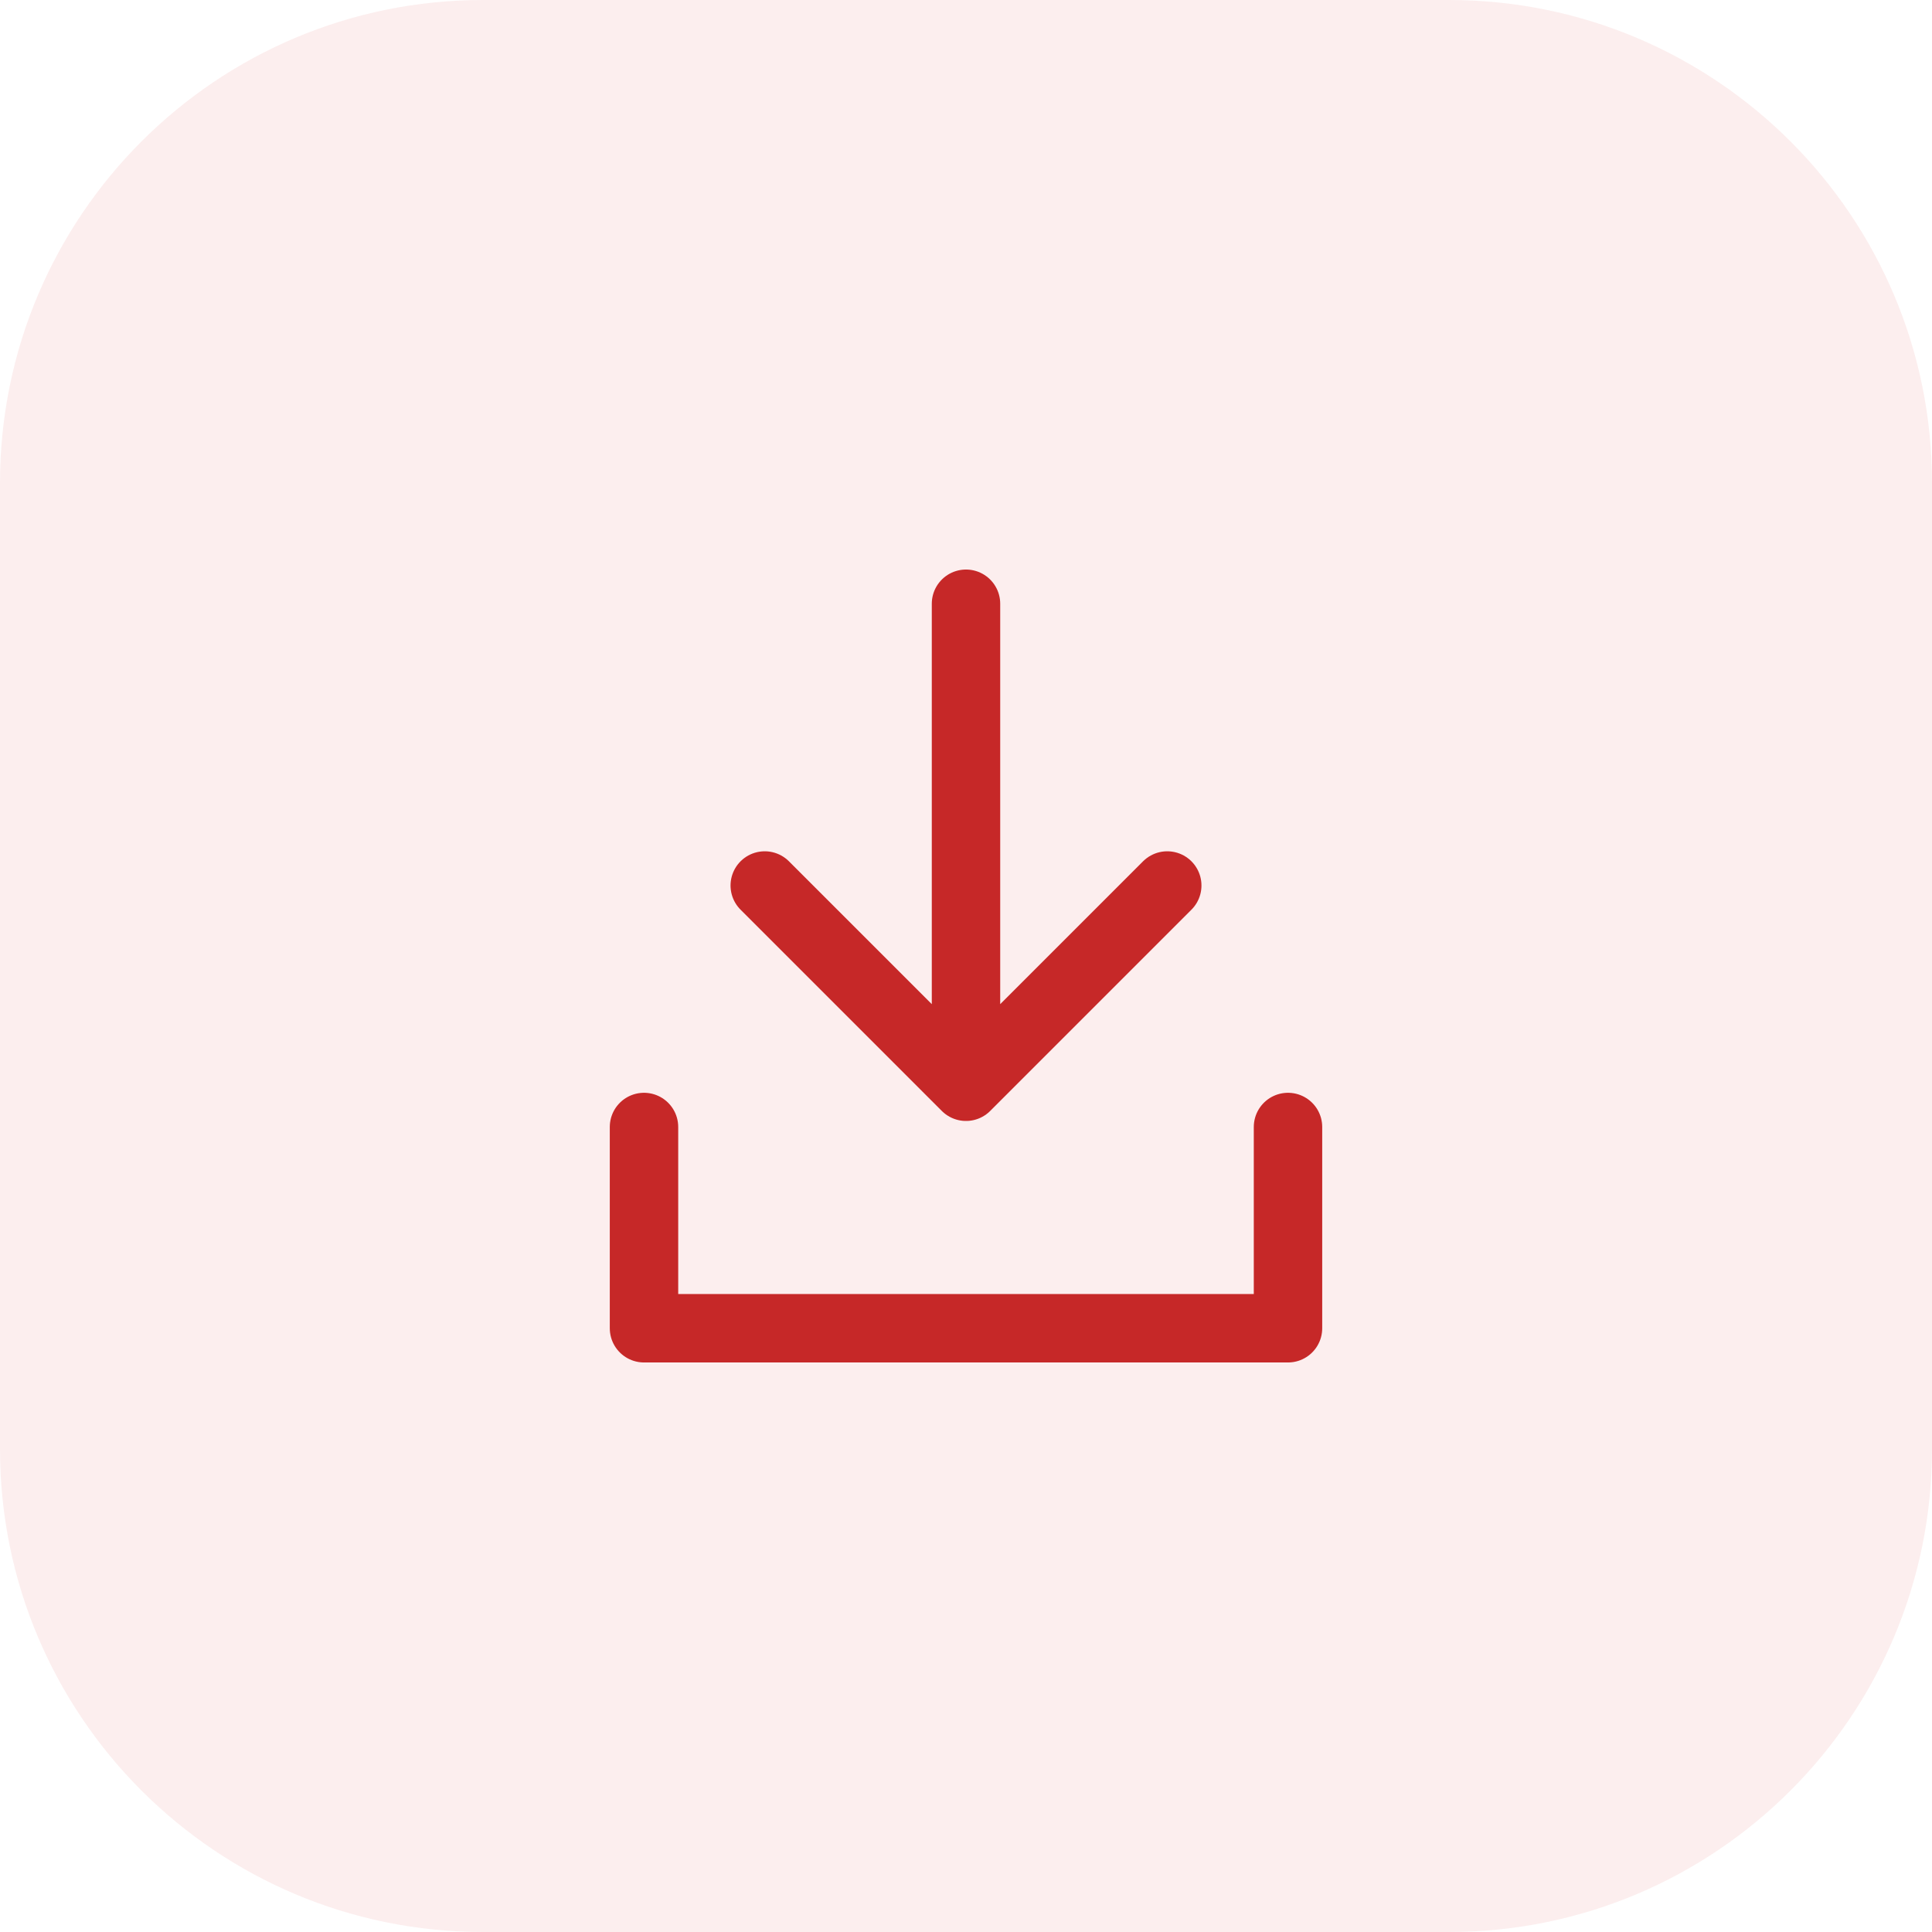
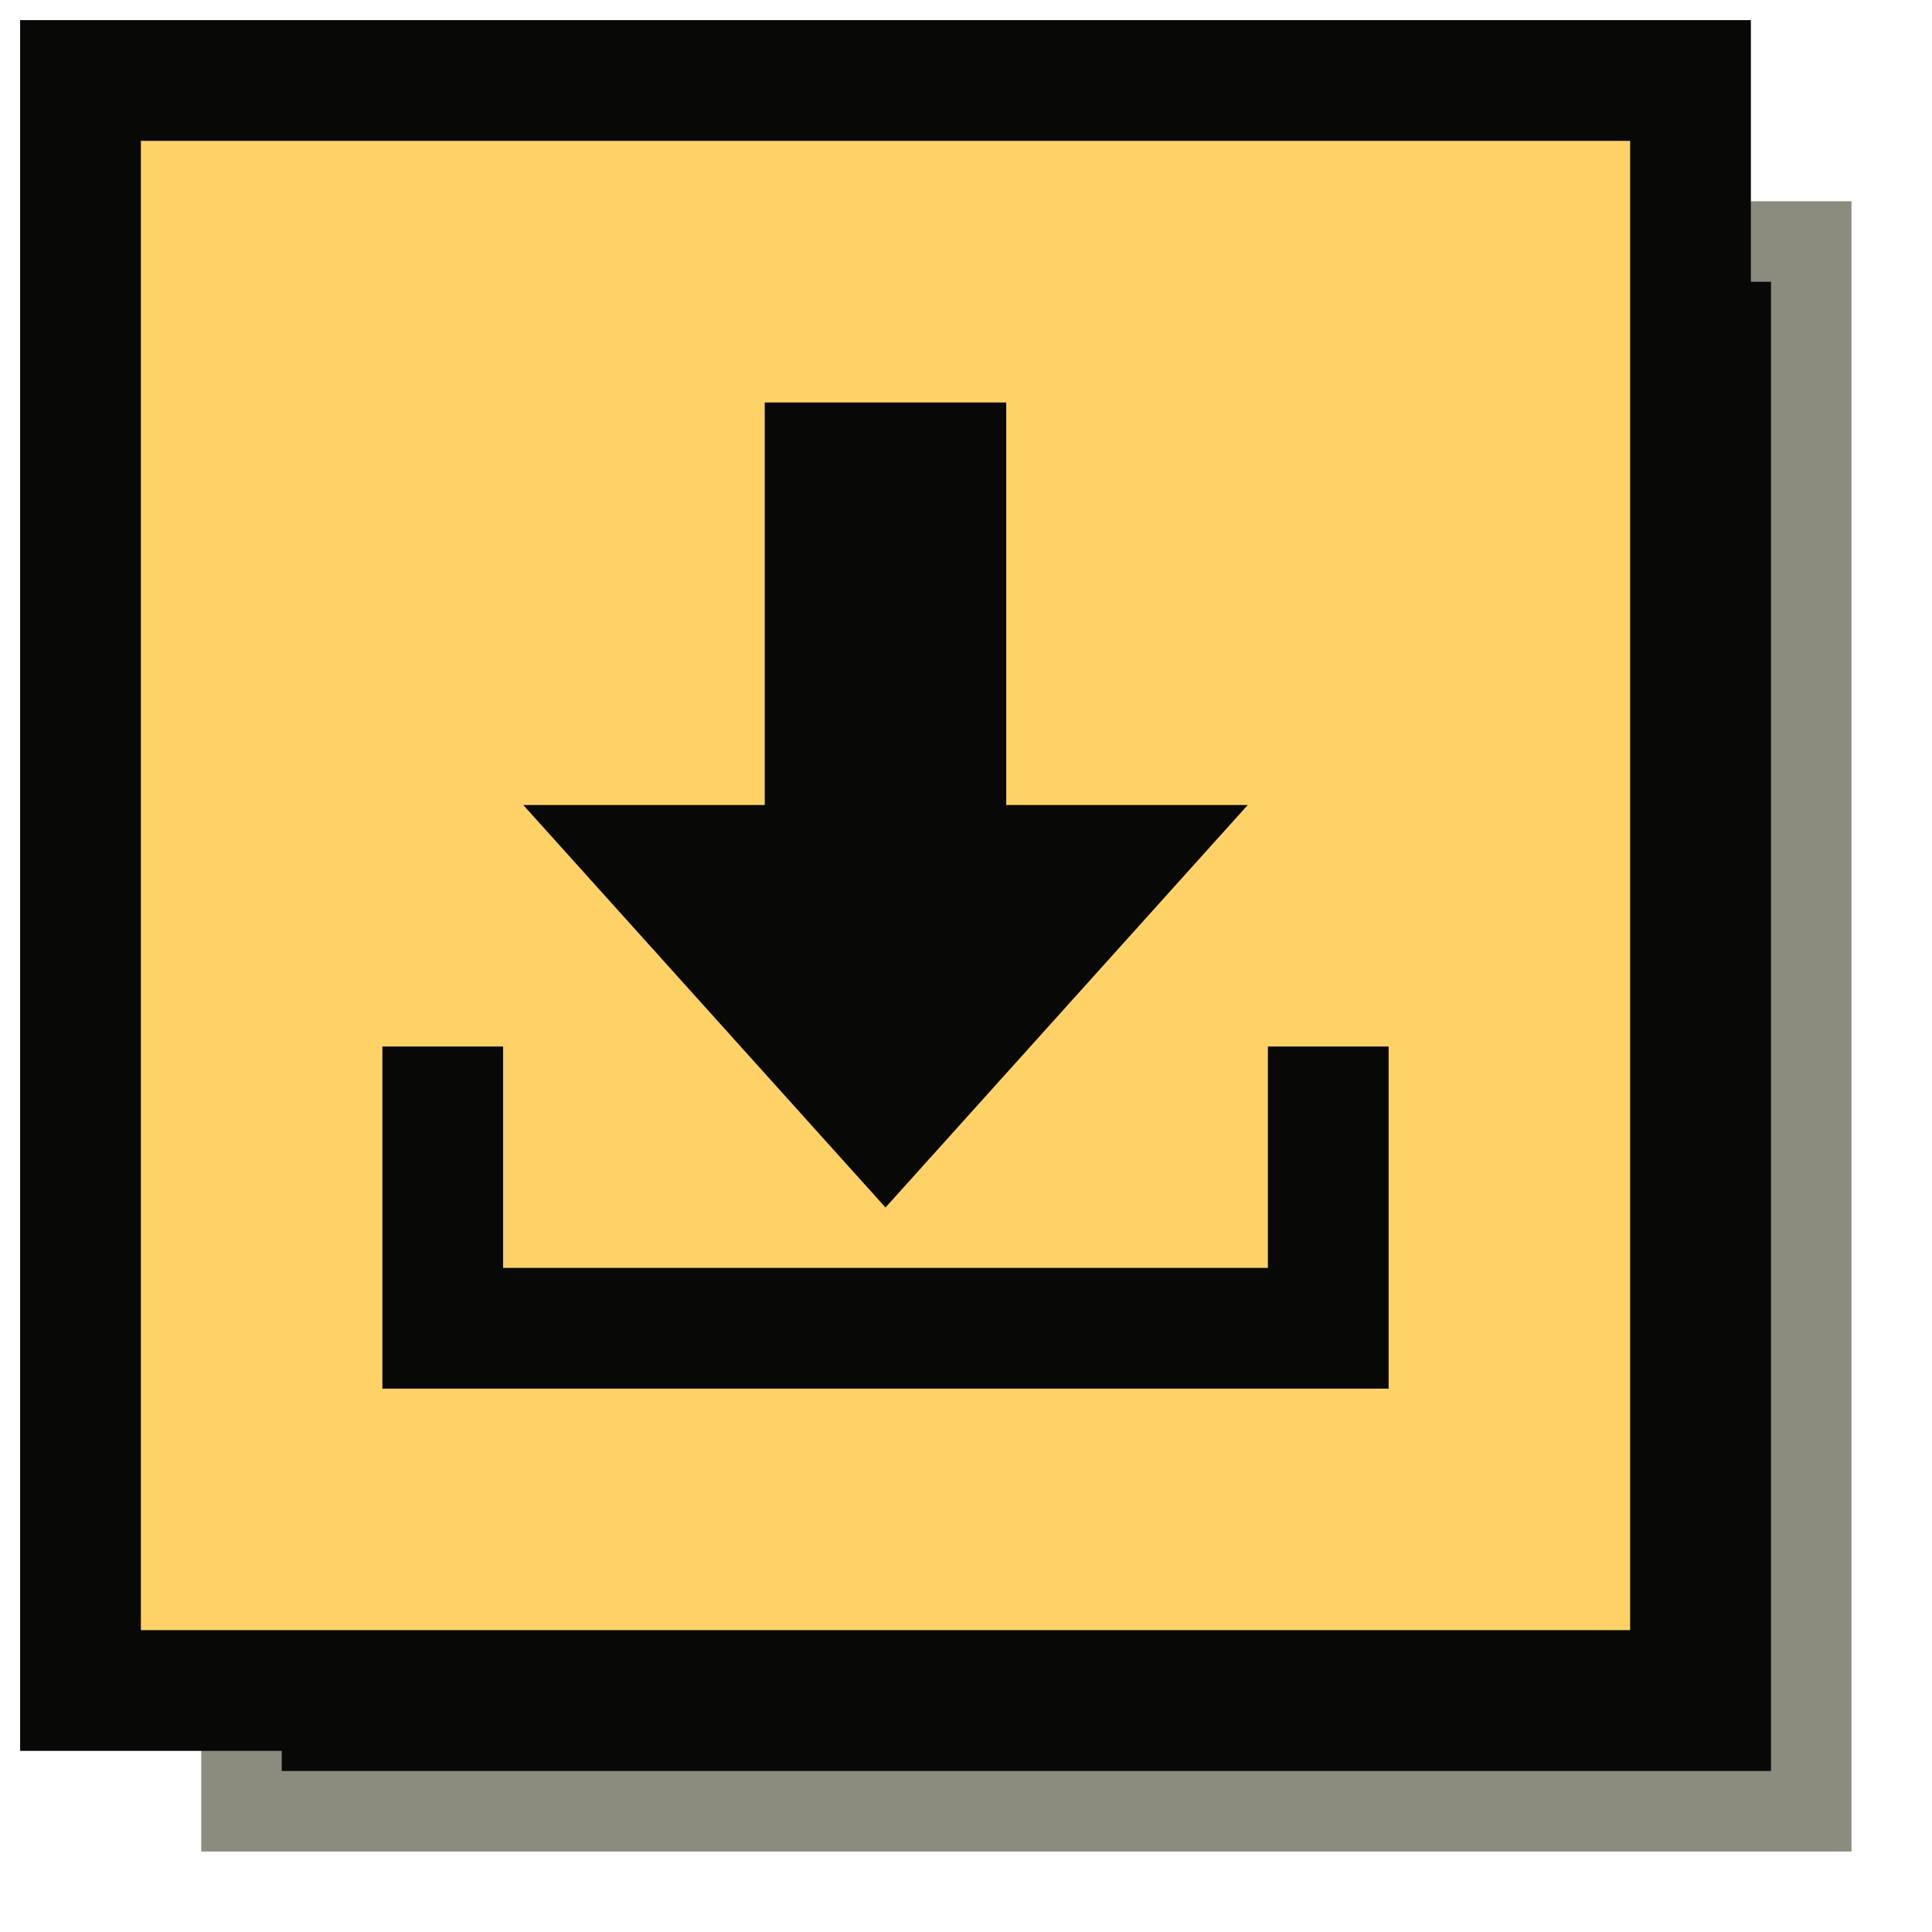
- <svg xmlns="http://www.w3.org/2000/svg" width="48" height="48" viewBox="0 0 48 48">
-   <rect width="48" height="48" rx="12" fill="#fceeee" />
-   <g transform="translate(12 12)" fill="none" stroke="#c62828" stroke-width="1.7" stroke-linecap="round" stroke-linejoin="round">
-     <path d="M12 3v12m-5-5 5 5 5-5M4 16v5h16v-5" />
-   </g>
+ <svg xmlns="http://www.w3.org/2000/svg" width="48" height="48" viewBox="0 0 48 48" role="img" aria-labelledby="title">
+   <rect x="6" y="6" width="39" height="39" fill="#080907" stroke="#8b8c7e" stroke-width="2" />
+   <rect x="2" y="2" width="40" height="40" fill="#ffd267" stroke="#080907" stroke-width="3" />
+   <path fill="#080907" d="M19 10h6v10h6l-9 10-9-10h6z" />
+   <path fill="none" stroke="#080907" stroke-width="3" d="M11 26v7h22v-7" />
</svg>
